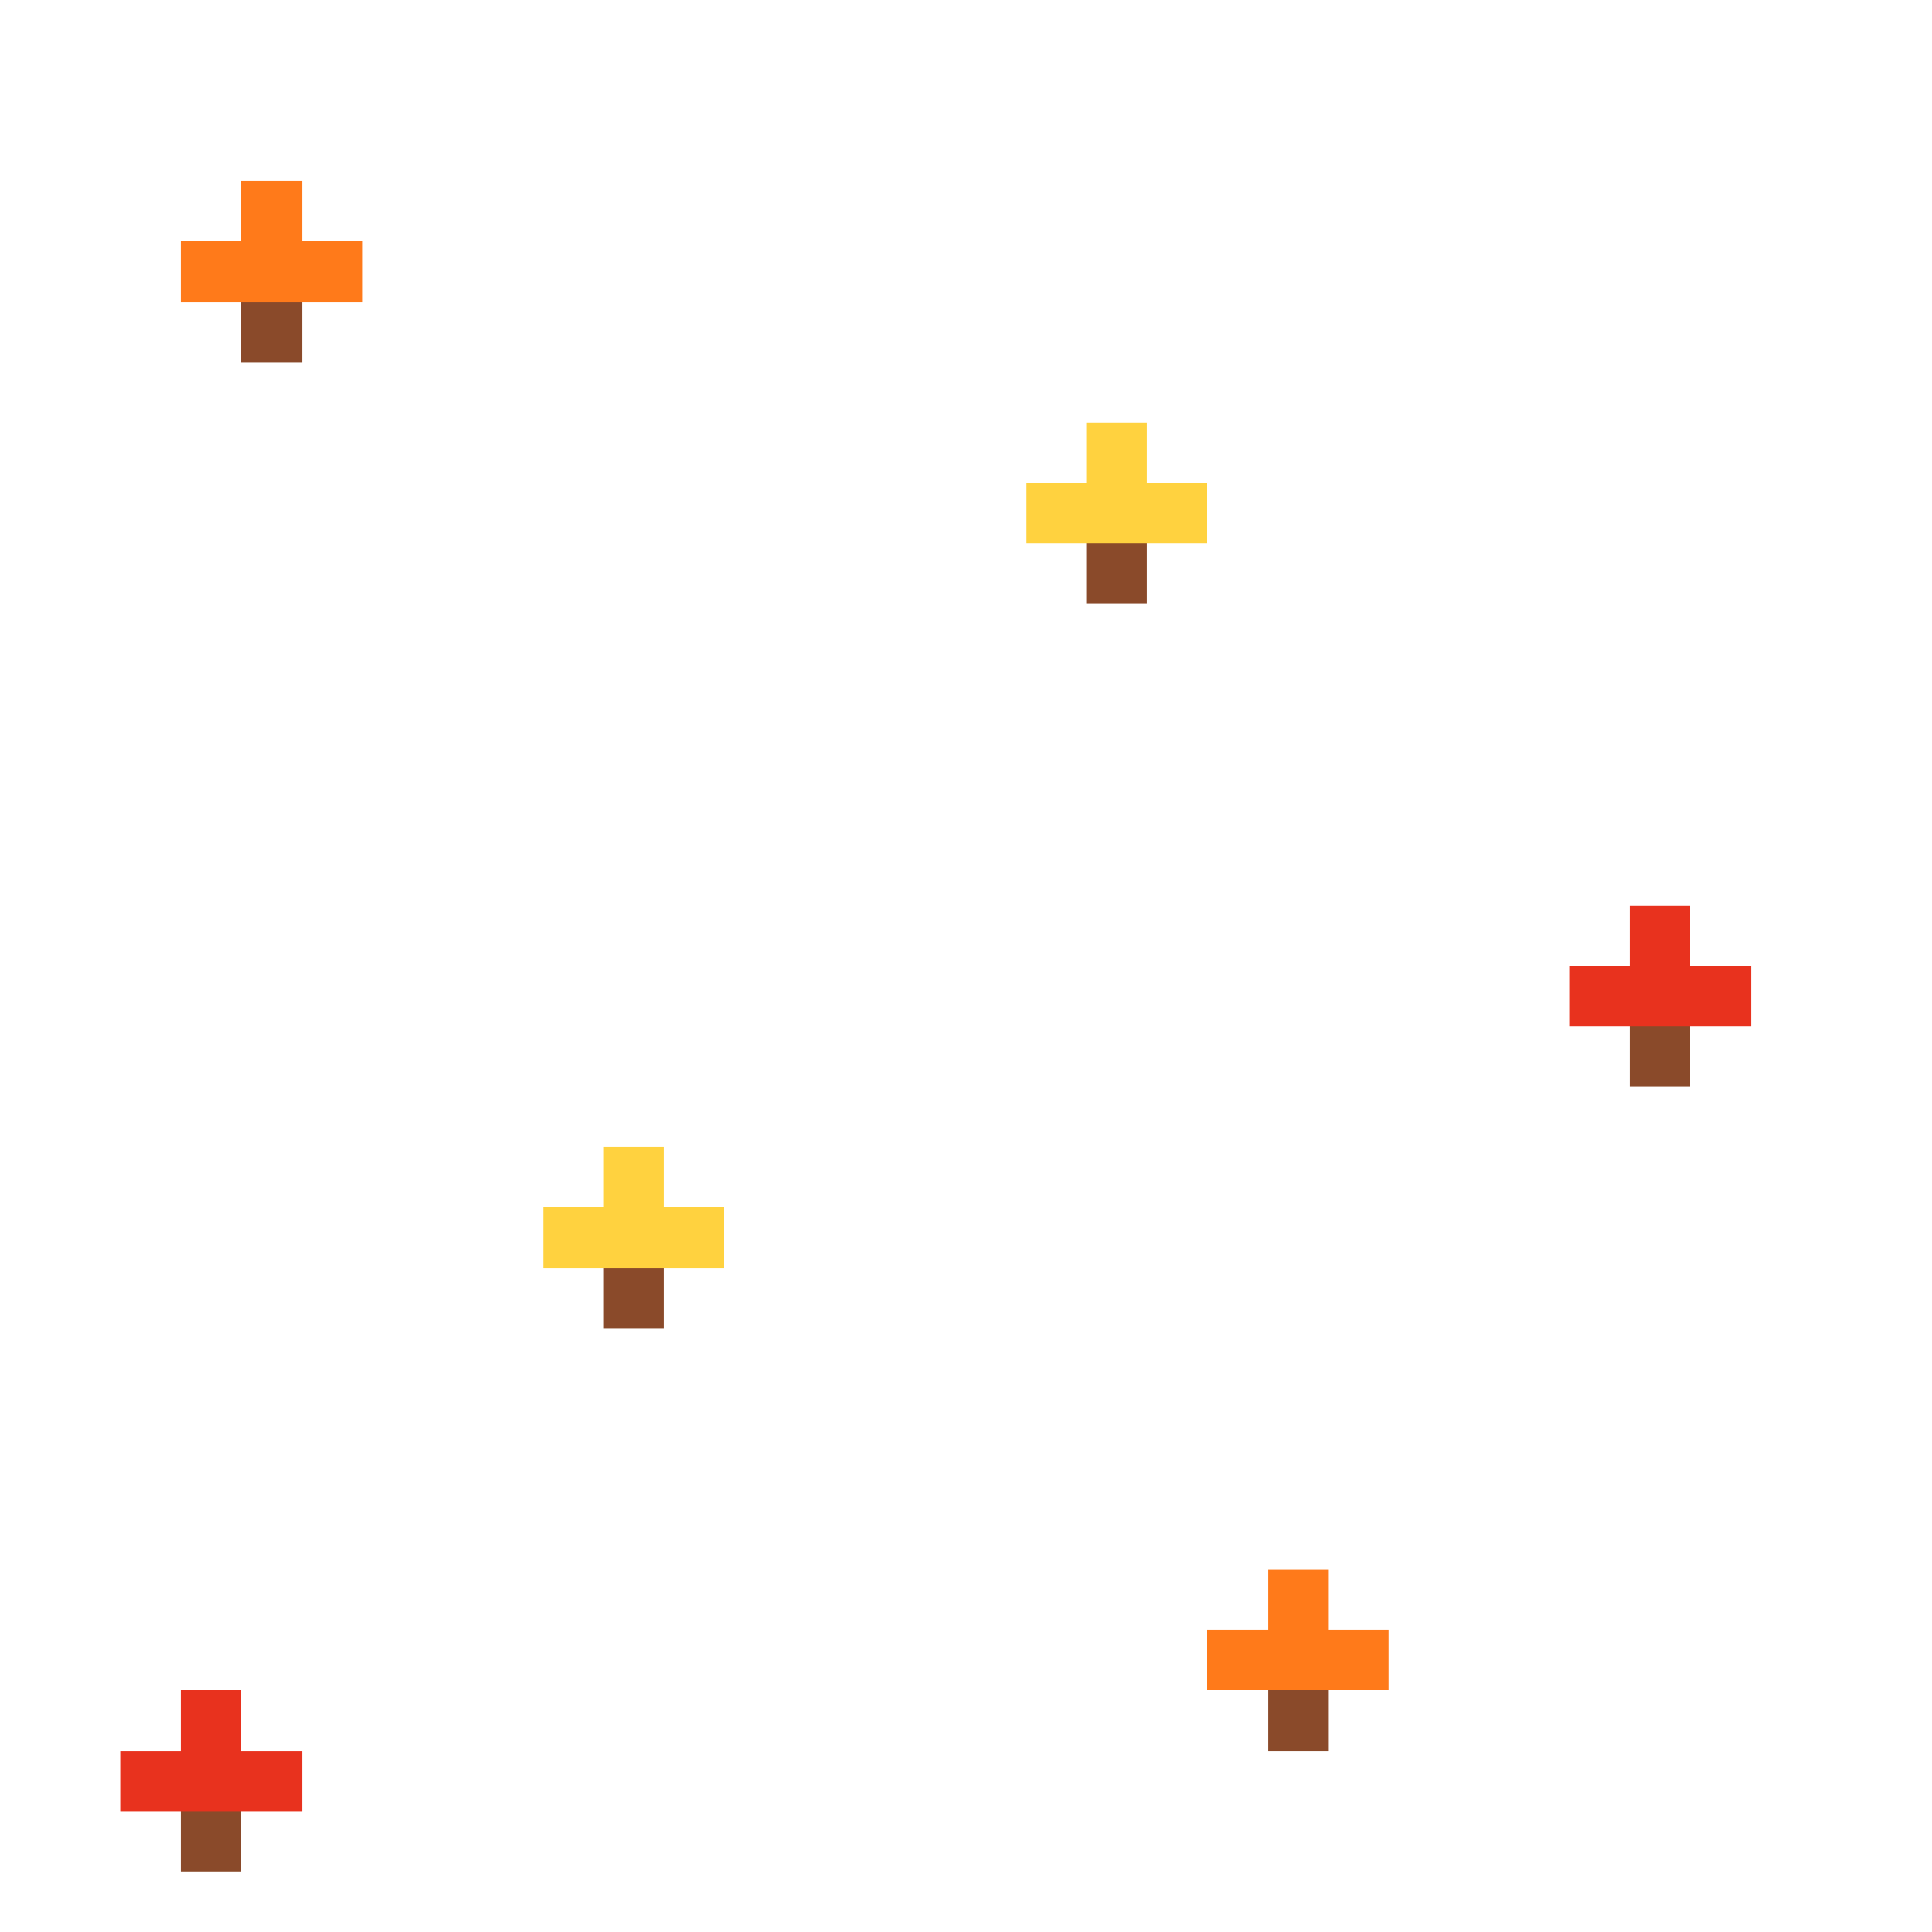
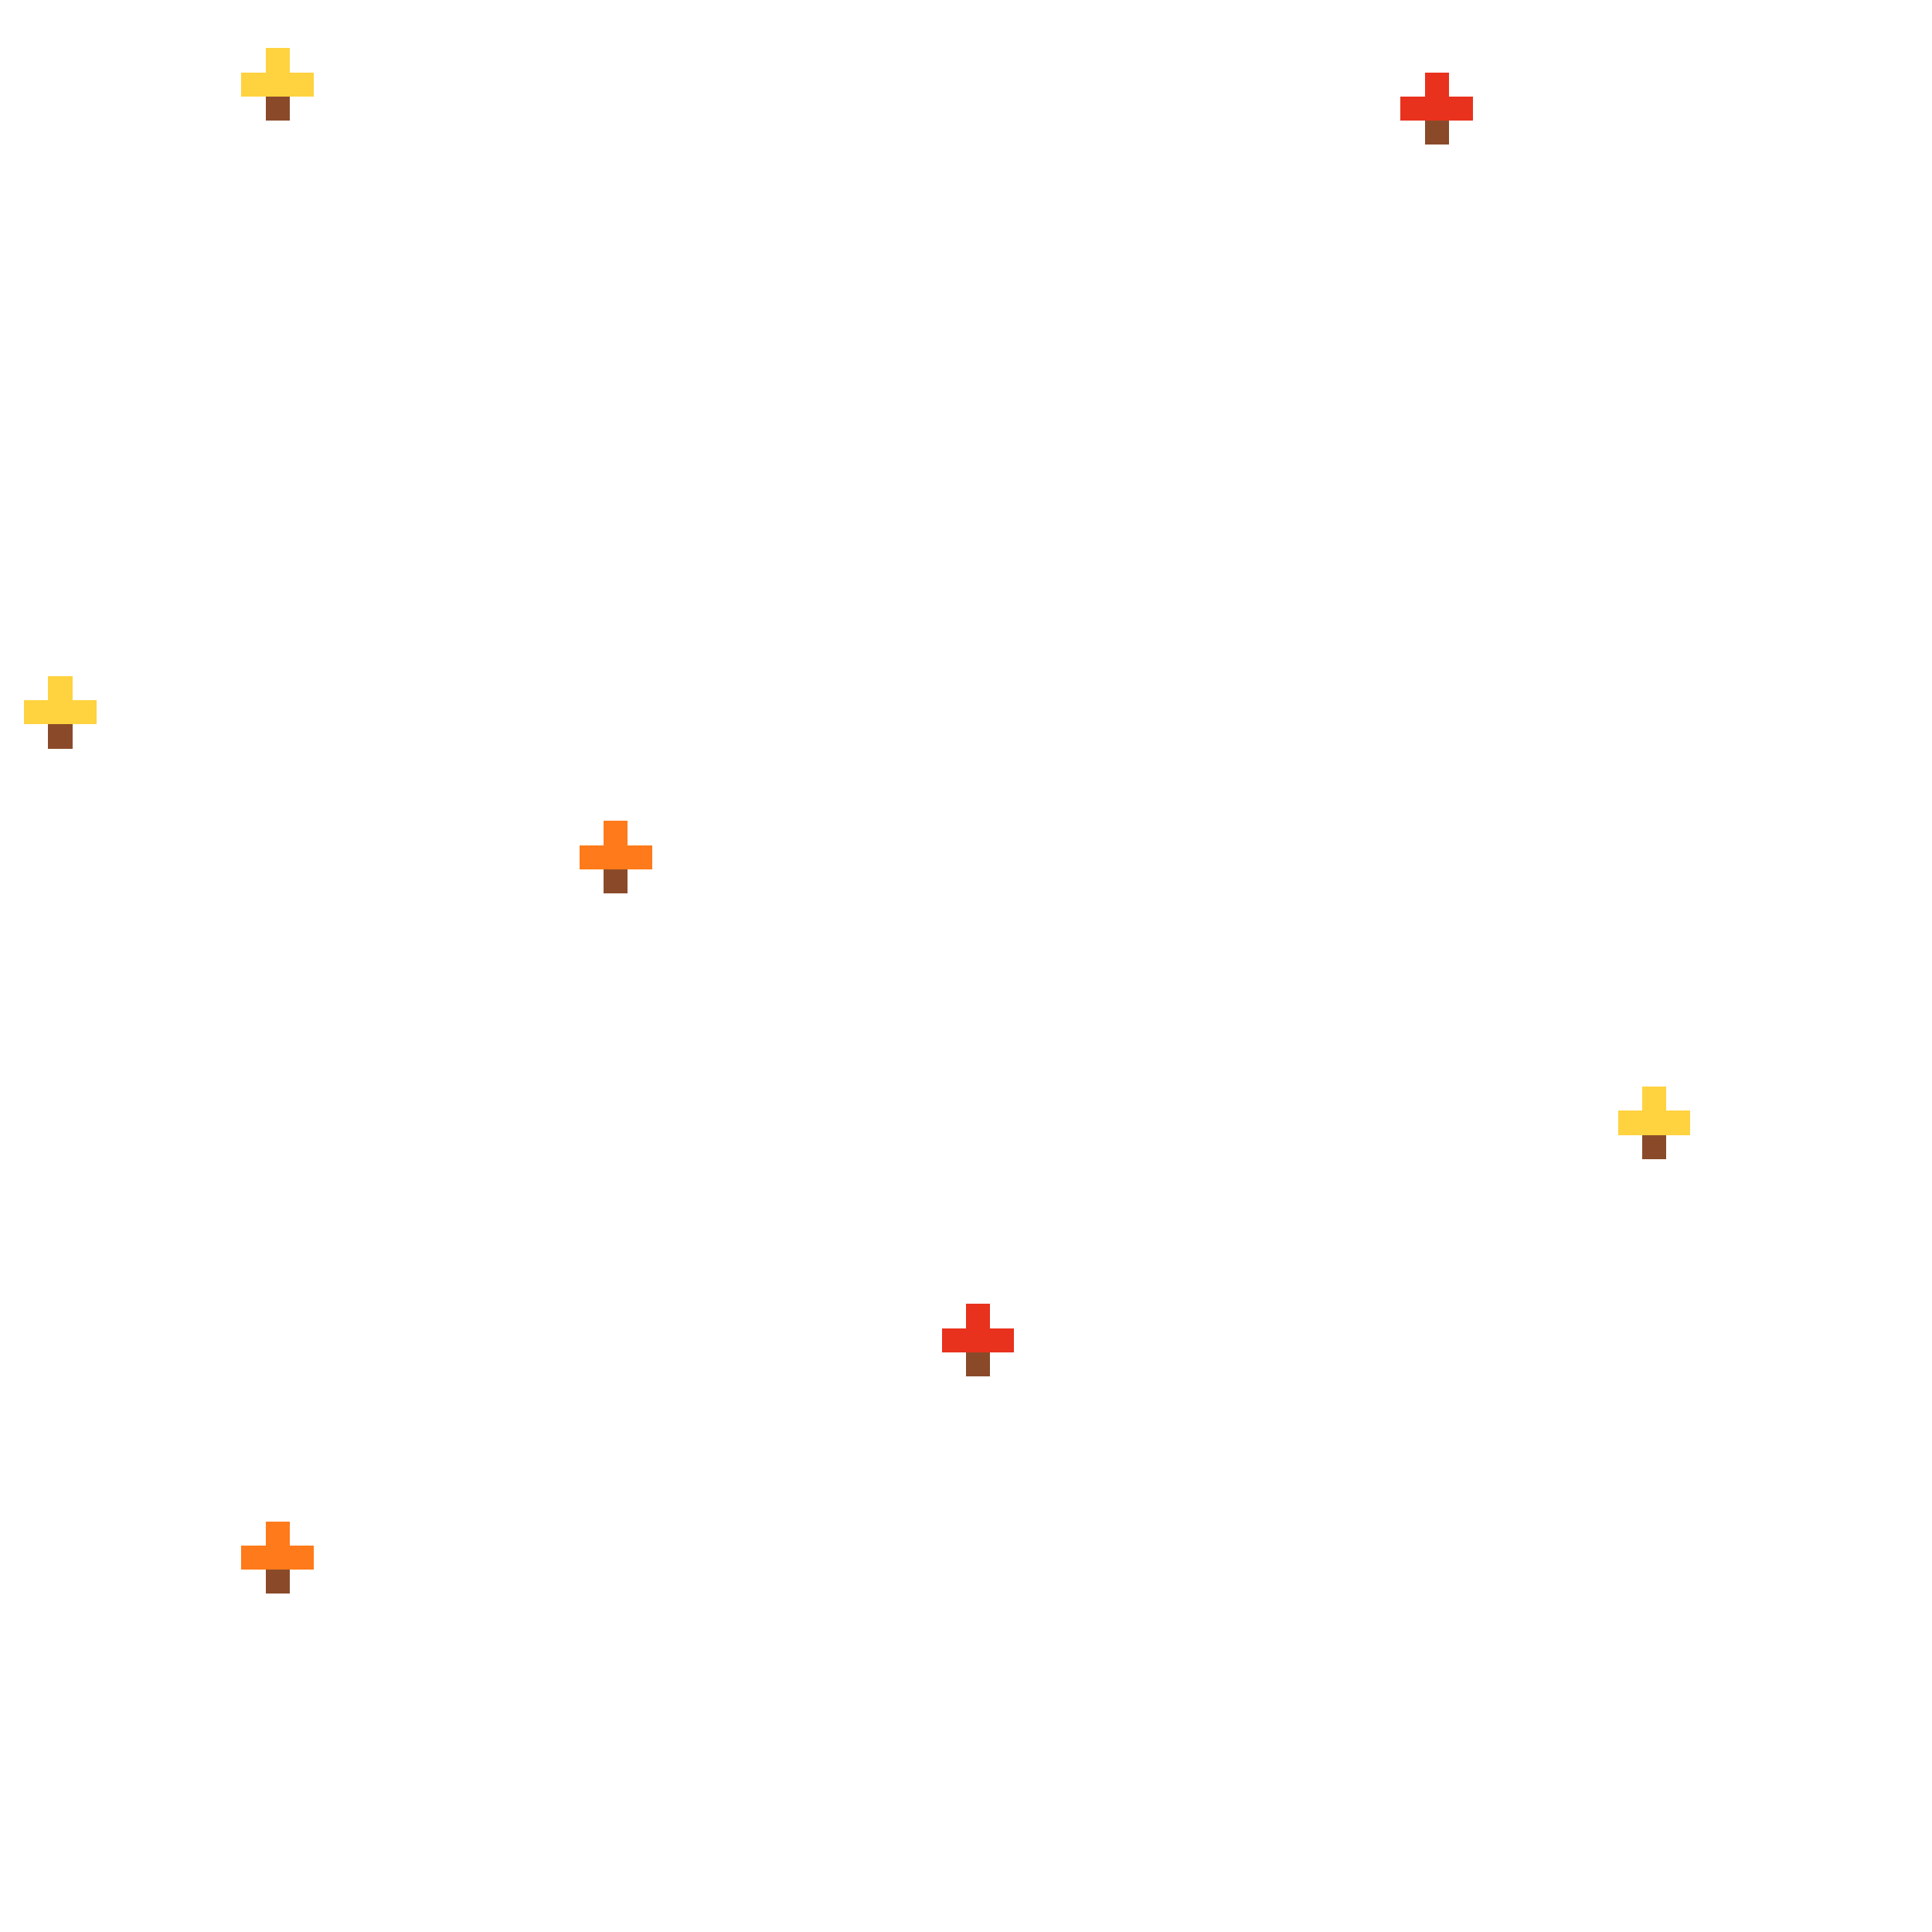
- <svg xmlns="http://www.w3.org/2000/svg" viewBox="0 0 32 32" shape-rendering="crispEdges">
-   <path fill="#ff7a1a" d="M4 3h1v1h-1zM3 4h3v1h-3zM21 26h1v1h-1zM20 27h3v1h-3z" />
-   <path fill="#8a4a2a" d="M4 5h1v1h-1zM18 9h1v1h-1zM27 17h1v1h-1zM10 21h1v1h-1zM21 28h1v1h-1zM3 30h1v1h-1z" />
-   <path fill="#ffd23f" d="M18 7h1v1h-1zM17 8h3v1h-3zM10 19h1v1h-1zM9 20h3v1h-3z" />
-   <path fill="#e8321e" d="M27 15h1v1h-1zM26 16h3v1h-3zM3 28h1v1h-1zM2 29h3v1h-3z" />
+ <svg xmlns="http://www.w3.org/2000/svg" viewBox="0 0 80 80" shape-rendering="crispEdges">
+   <path fill="#ffd23f" d="M11 2h1v1h-1zM10 3h3v1h-3zM2 28h1v1h-1zM1 29h3v1h-3zM68 45h1v1h-1zM67 46h3v1h-3z" />
+   <path fill="#e8321e" d="M59 3h1v1h-1zM58 4h3v1h-3zM40 54h1v1h-1zM39 55h3v1h-3z" />
+   <path fill="#8a4a2a" d="M11 4h1v1h-1zM59 5h1v1h-1zM2 30h1v1h-1zM25 36h1v1h-1zM68 47h1v1h-1zM40 56h1v1h-1zM11 65h1v1h-1z" />
+   <path fill="#ff7a1a" d="M25 34h1v1h-1zM24 35h3v1h-3zM11 63h1v1h-1zM10 64h3v1h-3z" />
</svg>
